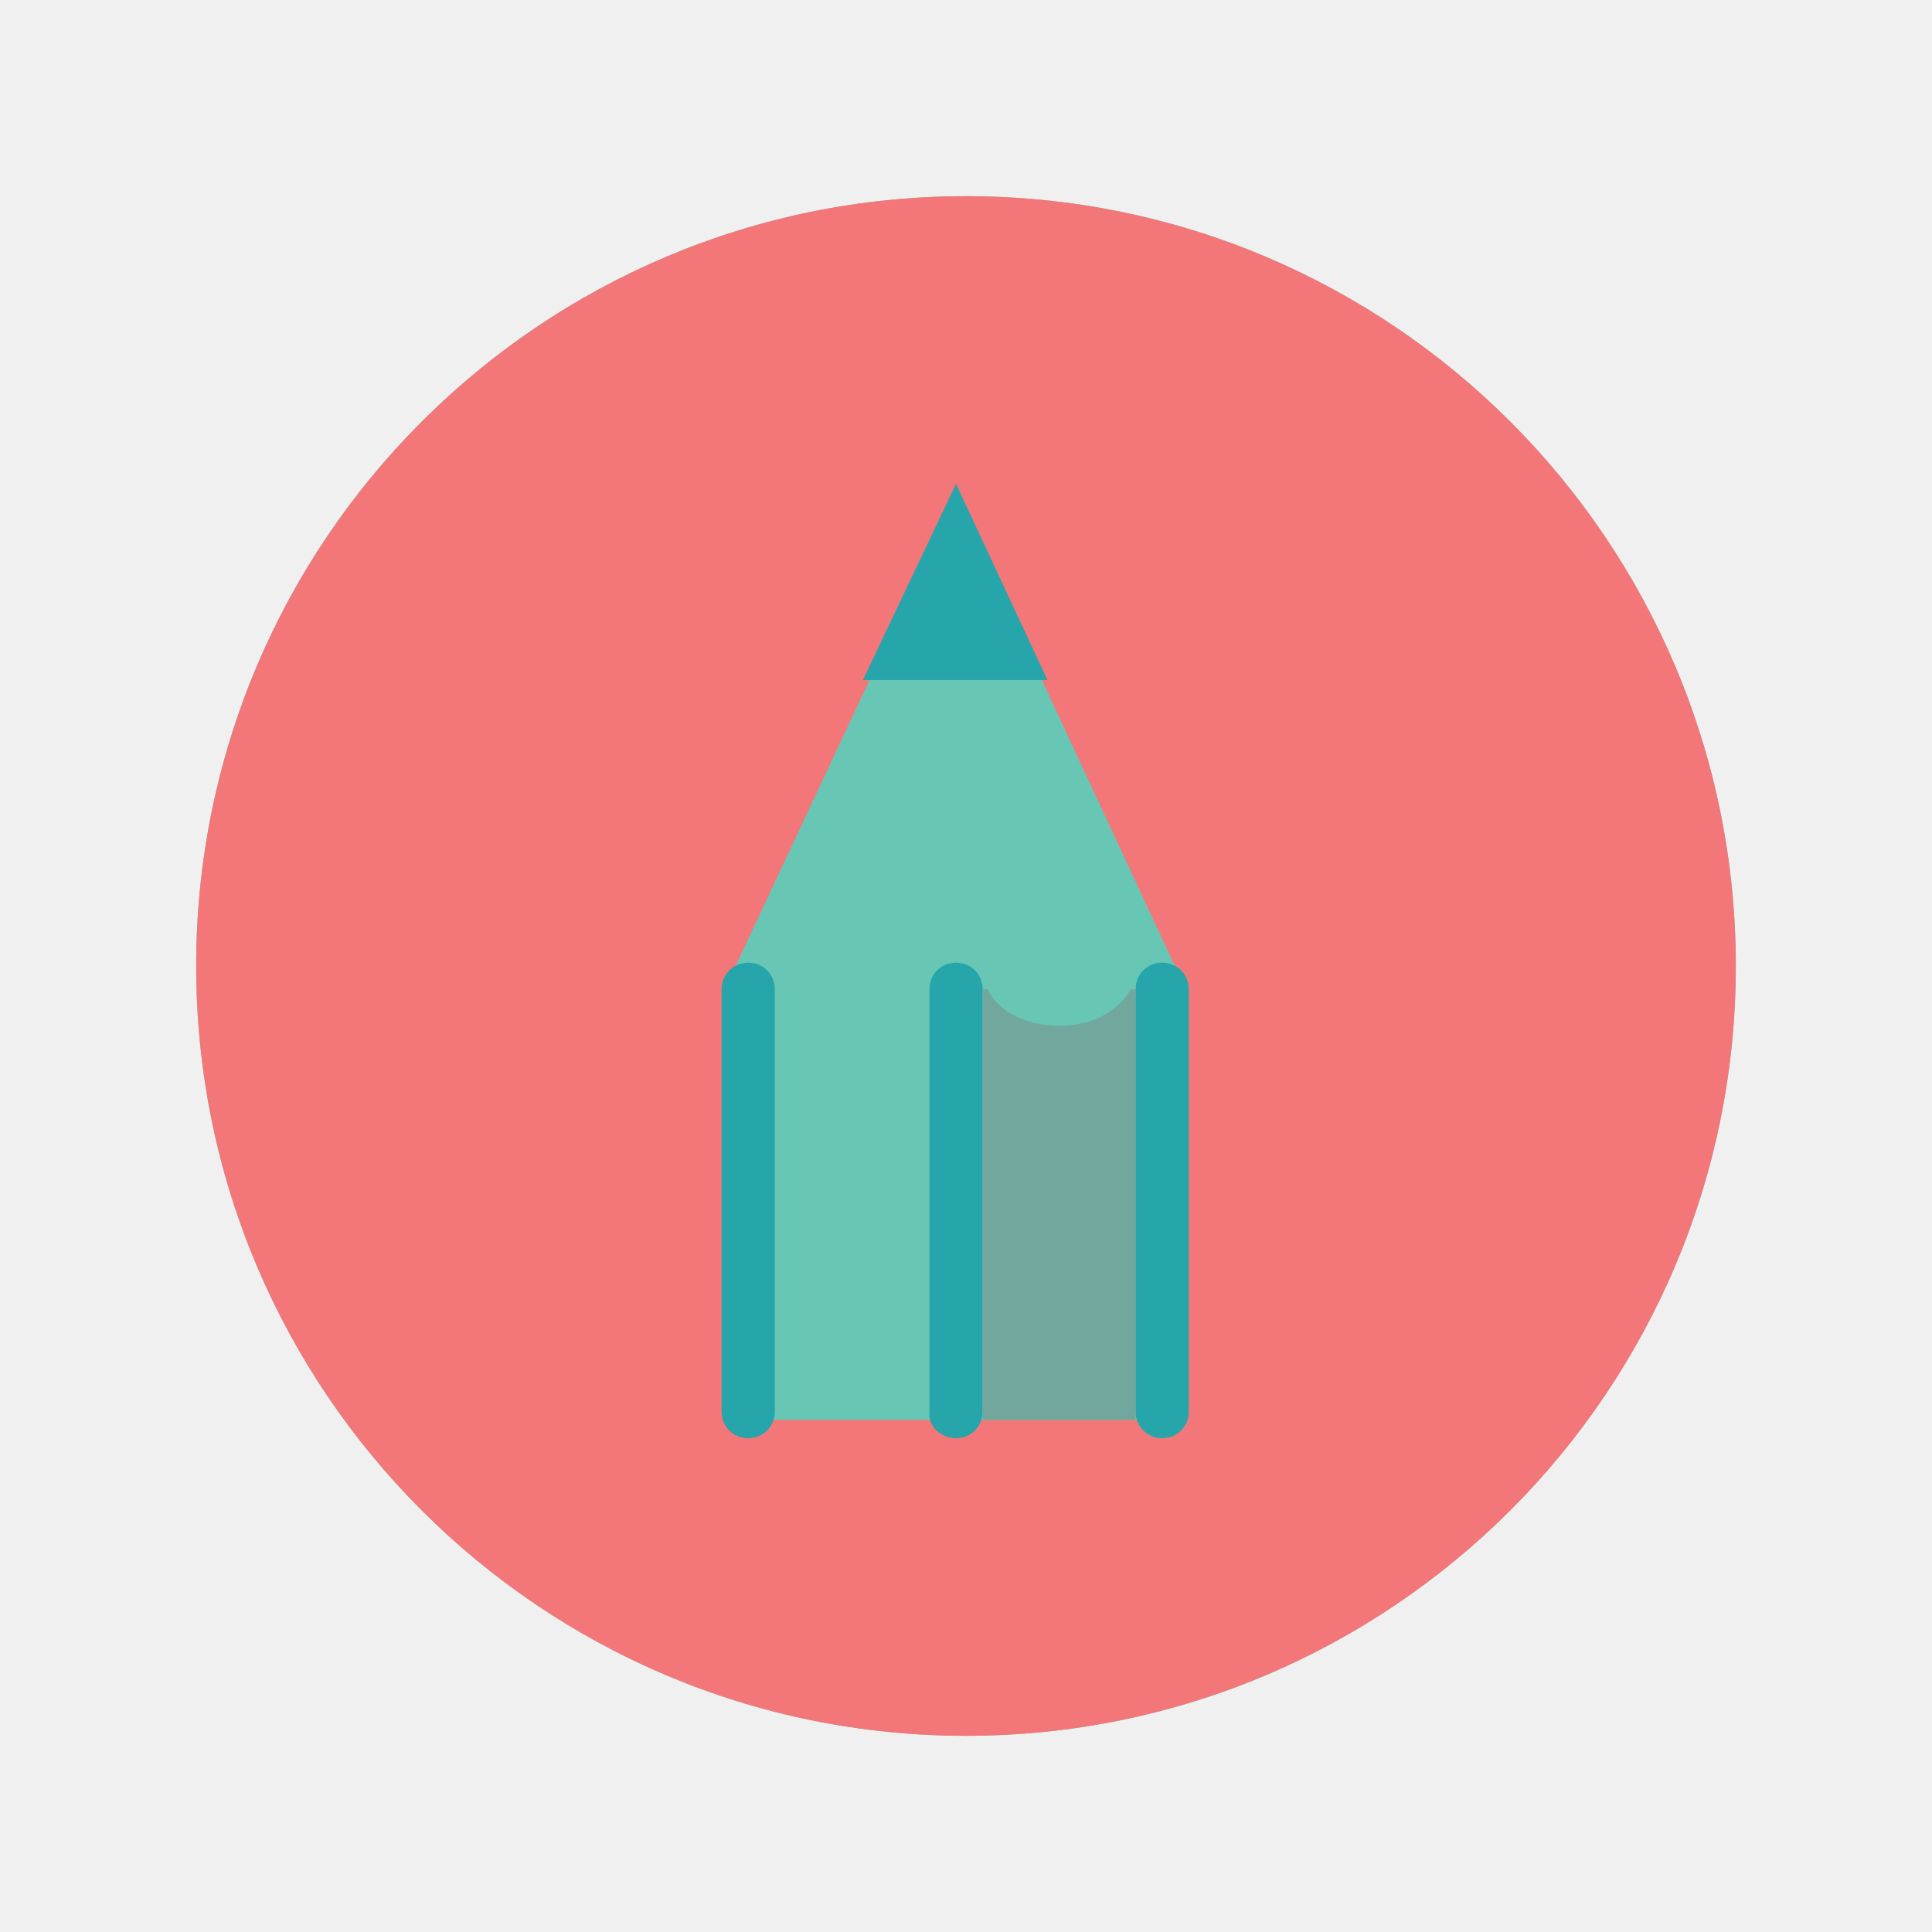
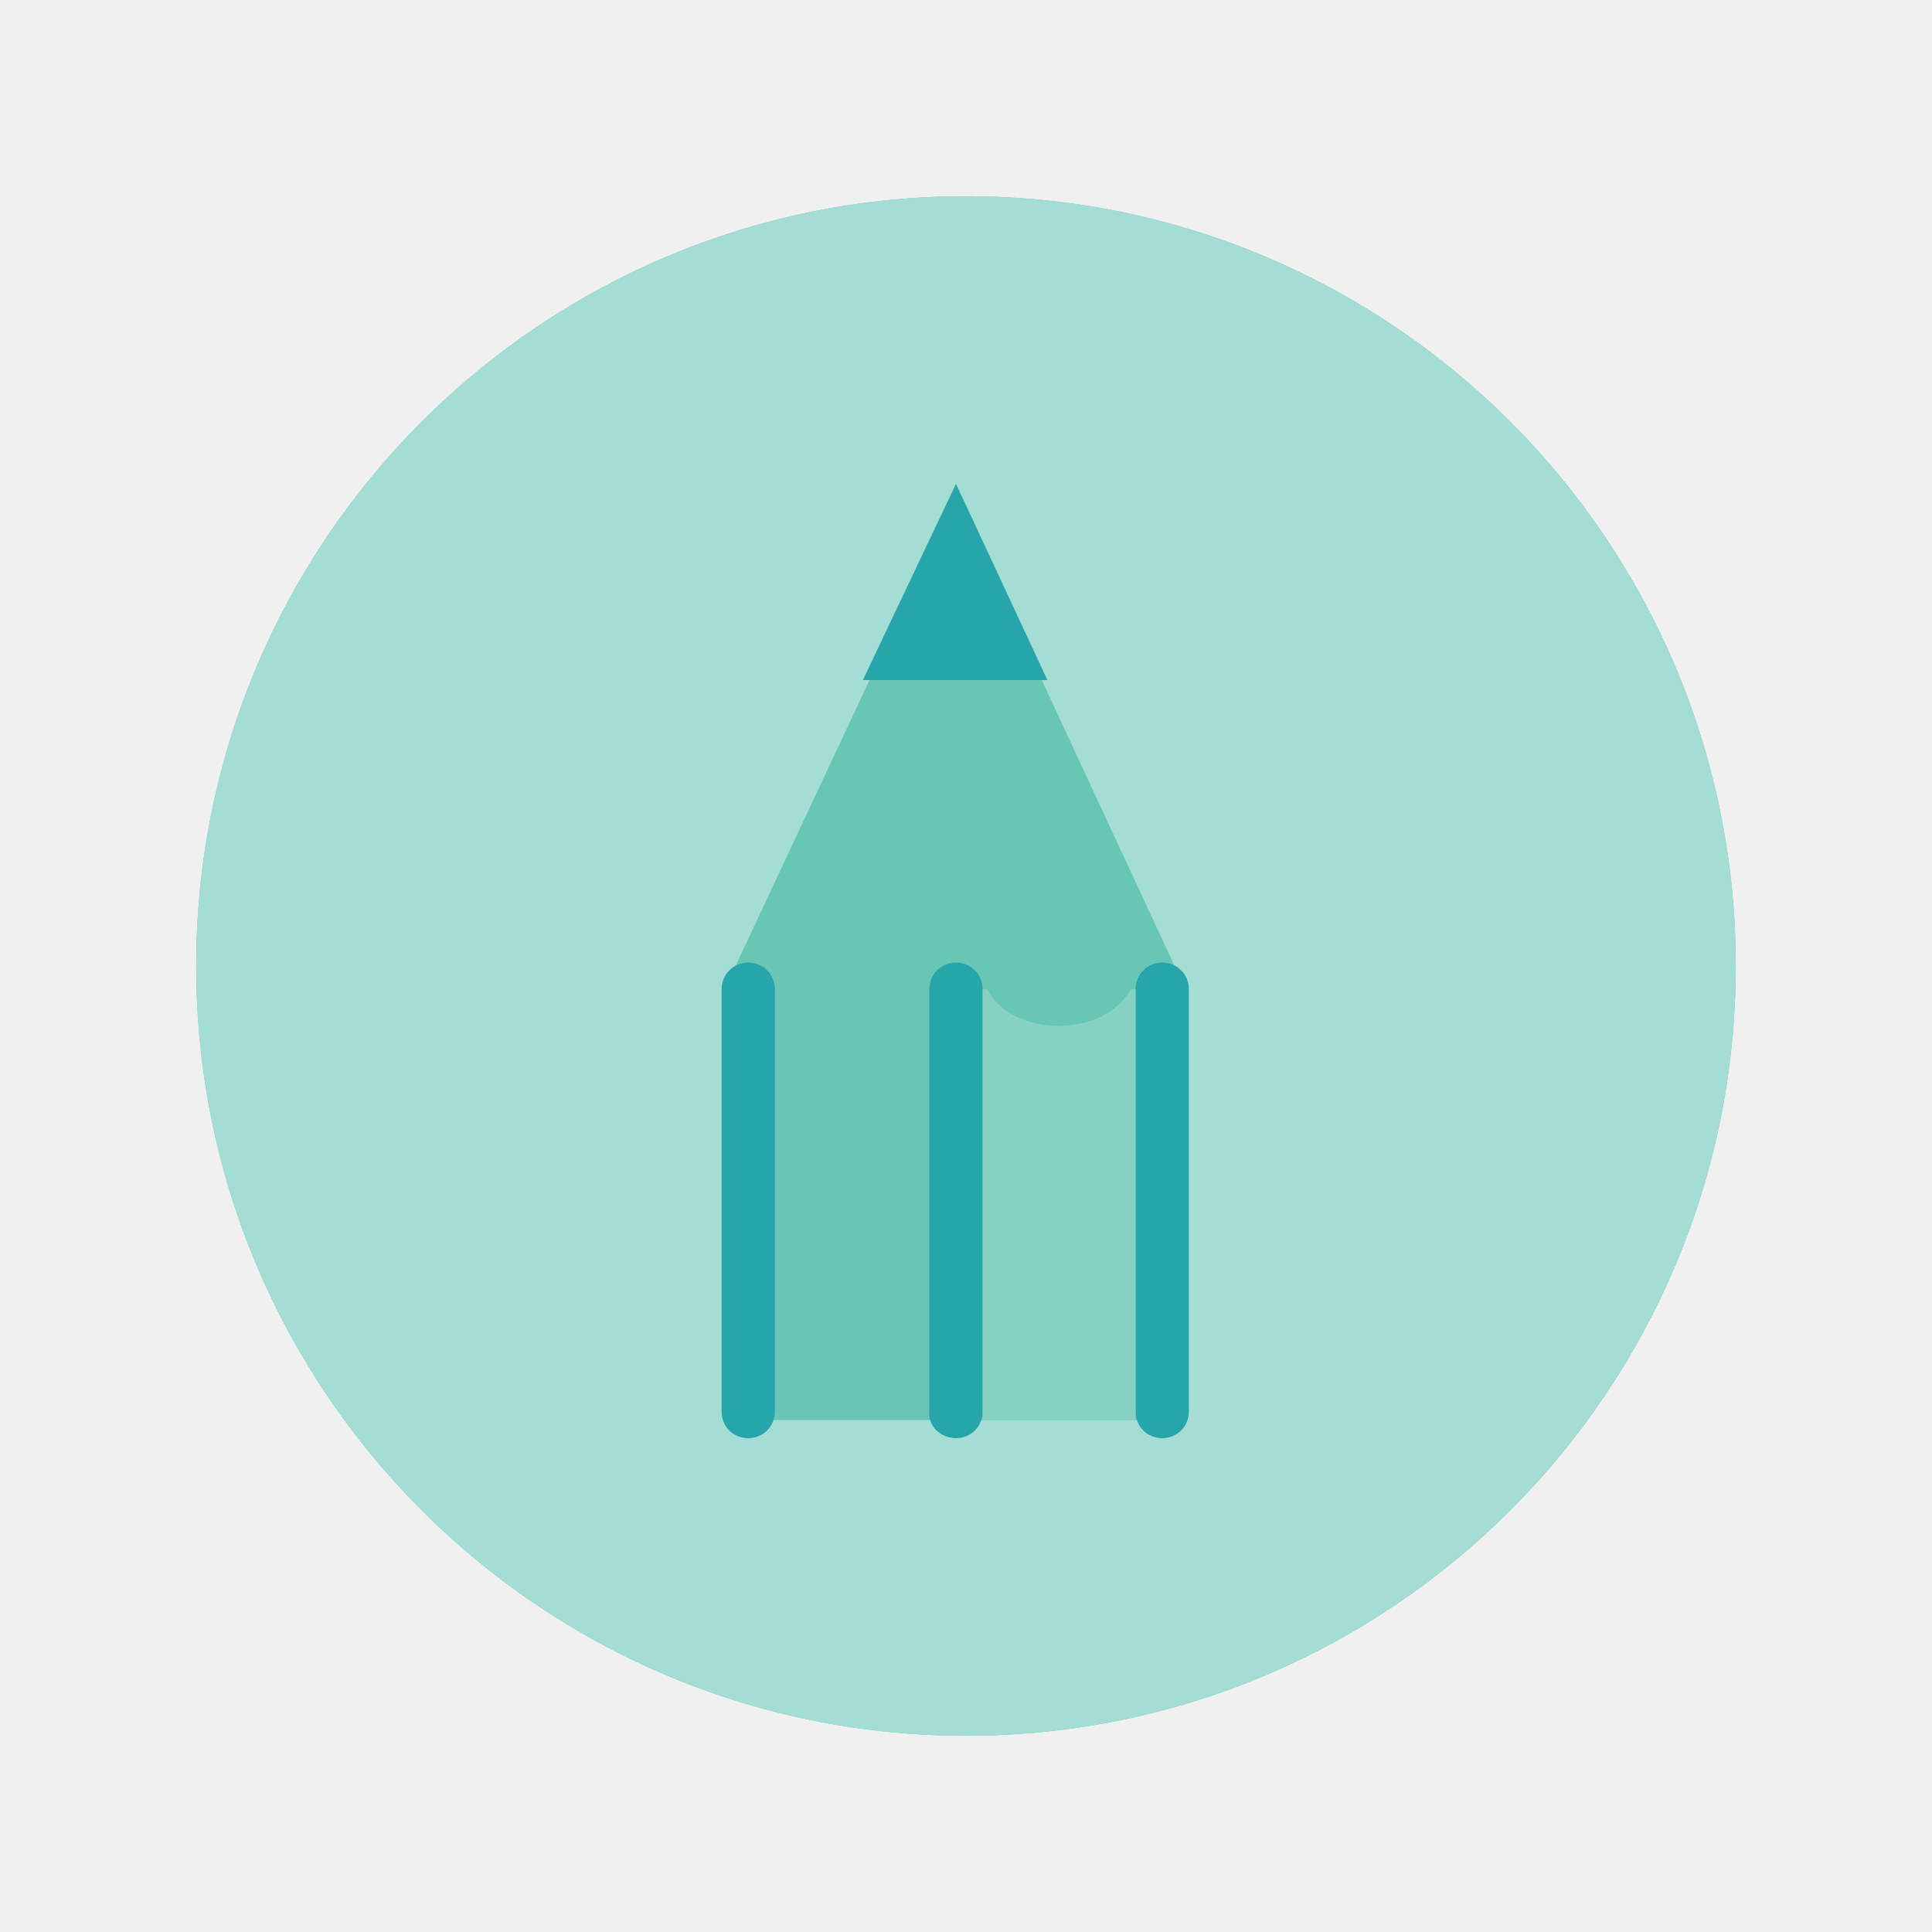
- <svg xmlns="http://www.w3.org/2000/svg" viewBox="0 0 116.2 116.2" enable-background="new 0 0 116.2 116.2">
-   <style type="text/css">.st0{fill:#68C6B5;} .st1{fill:#FFFFFF;} .st2{fill:#F37779;} .st3{fill:#26A5AA;} .st4{fill:#72A79E;}</style>
-   <circle class="st0" cx="58.1" cy="58.1" r="46.3" />
-   <path class="st1" d="M31.4 50h3.2c4.3 0 6.3 2.7 6.3 6.9s-2 7-6.3 7h-3.2v-13.9zm3.1 13c3.8 0 5.4-2.5 5.4-6.2 0-3.6-1.6-6-5.4-6h-2.1v12.2h2.1zm13-9.5c2.4 0 3.9 1.7 3.9 4.7v.8h-7.4c0 2.5 1.5 4.4 3.8 4.4 1.1 0 2-.4 2.7-.9l.4.7c-.8.5-1.7 1-3.2 1-2.6 0-4.7-2-4.7-5.3.1-3.4 2.2-5.4 4.5-5.4zm2.9 4.7c0-2.6-1.2-3.9-3-3.9-1.7 0-3.3 1.5-3.5 3.9h6.5zm2.9 3.8c.9.7 1.8 1.3 3.2 1.3 1.6 0 2.4-.9 2.4-2 0-1.3-1.3-1.8-2.5-2.2-1.5-.5-3.2-1.2-3.2-2.9 0-1.5 1.2-2.7 3.3-2.7 1.1 0 2.1.4 2.9 1l-.5.7c-.7-.5-1.4-.9-2.4-.9-1.6 0-2.3.9-2.3 1.8 0 1.1 1.2 1.6 2.4 2 1.6.6 3.3 1.1 3.3 3.1 0 1.5-1.2 2.8-3.4 2.8-1.5 0-2.8-.6-3.7-1.4l.5-.6zm8.9-11.5c0-.5.4-.8.8-.8s.8.3.8.8-.4.8-.8.8-.8-.3-.8-.8zm.4 3.2h.9v10.1h-.9v-10.1zm5.4 9.7c-.5-.4-.9-.9-.9-1.7 0-.9.7-1.5 1.1-1.8v-.1c-.6-.5-1.2-1.5-1.2-2.8 0-2.1 1.6-3.5 3.5-3.5.5 0 1 .1 1.3.3h3.4v.8h-2.4c.7.6 1.1 1.5 1.1 2.5 0 2.1-1.5 3.5-3.5 3.5-.6 0-1.2-.1-1.7-.4-.3.3-.7.8-.7 1.4 0 .7.4 1.3 1.9 1.3h2.2c2.3 0 3.3.7 3.3 2.3 0 1.7-1.9 3.4-4.8 3.4-2.5 0-4.1-1.1-4.1-2.8 0-.8.6-1.7 1.5-2.4zm2.8 4.5c2.3 0 3.7-1.3 3.7-2.5 0-1.1-.8-1.5-2.3-1.5h-2.2c-.2 0-.7 0-1.3-.2-.9.6-1.3 1.4-1.3 2.1 0 1.3 1.2 2.1 3.4 2.1zm2.3-10.9c0-1.7-1.2-2.8-2.6-2.8s-2.6 1.1-2.6 2.8c0 1.7 1.2 2.8 2.6 2.8 1.4.1 2.6-1.1 2.6-2.8zm4.5-3.3h.8l.1 1.6h.1c1-1 2.1-1.8 3.5-1.8 2.1 0 3 1.3 3 3.9v6.5h-.9v-6.3c0-2.1-.7-3.1-2.3-3.1-1.2 0-2.1.6-3.3 1.9v7.6h-.9v-10.3z" />
-   <circle class="st2" cx="58.1" cy="58.1" r="46.3" />
-   <path class="st0" d="M57.5 29.8l-13.4 28.6.4 27h25.9l.4-27z" />
-   <path class="st3" d="M63 40.9l-5.5-11.8-5.6 11.8zm-5.5 45.6c.9 0 1.6-.7 1.6-1.6v-25.4c0-.9-.7-1.6-1.6-1.6-.9 0-1.6.7-1.6 1.6v25.4c-.1.9.7 1.6 1.6 1.6zm-12.5 0c.9 0 1.6-.7 1.6-1.6v-25.4c0-.9-.7-1.6-1.6-1.6-.9 0-1.6.7-1.6 1.6v25.4c0 .9.7 1.6 1.6 1.6zm24.9 0c.9 0 1.6-.7 1.6-1.6v-25.4c0-.9-.7-1.6-1.6-1.6-.9 0-1.6.7-1.6 1.6v25.4c0 .9.7 1.6 1.6 1.6z" />
-   <path class="st4" d="M63.7 61.7c-2 0-3.7-.9-4.3-2.2h-.3v25.9h9.2v-25.9h-.3c-.7 1.3-2.3 2.2-4.3 2.2z" />
+ <svg xmlns="http://www.w3.org/2000/svg" version="1.1" id="Layer_1" x="0px" y="0px" viewBox="0 0 1023 1023" style="enable-background:new 0 0 1023 1023;" xml:space="preserve">
+   <style type="text/css">
+ 	.st0{fill:#68C6B5;}
+ 	.st1{fill:#FFFFFF;}
+ 	.st2{fill:#A4DDD3;}
+ 	.st3{fill:#26A5AA;}
+ 	.st4{fill:#86D1C4;}
+ </style>
+   <circle class="st0" cx="511.5" cy="511.5" r="407.6" />
+   <path class="st1" d="M276.4,440.2h28.2c37.9,0,55.5,23.8,55.5,60.7s-17.6,61.6-55.5,61.6h-28.2V440.2L276.4,440.2z M303.7,554.6  c33.5,0,47.5-22,47.5-54.6c0-31.7-14.1-52.8-47.5-52.8h-18.5v107.4H303.7z M418.2,471c21.1,0,34.3,15,34.3,41.4v7h-65.1  c0,22,13.2,38.7,33.5,38.7c9.7,0,17.6-3.5,23.8-7.9l3.5,6.2c-7,4.4-15,8.8-28.2,8.8c-22.9,0-41.4-17.6-41.4-46.7  C379.4,488.6,397.9,471,418.2,471L418.2,471z M443.7,512.4c0-22.9-10.6-34.3-26.4-34.3c-15,0-29.1,13.2-30.8,34.3H443.7z   M469.2,545.8c7.9,6.2,15.8,11.4,28.2,11.4c14.1,0,21.1-7.9,21.1-17.6c0-11.4-11.4-15.8-22-19.4c-13.2-4.4-28.2-10.6-28.2-25.5  c0-13.2,10.6-23.8,29.1-23.8c9.7,0,18.5,3.5,25.5,8.8l-4.4,6.2c-6.2-4.4-12.3-7.9-21.1-7.9c-14.1,0-20.2,7.9-20.2,15.8  c0,9.7,10.6,14.1,21.1,17.6c14.1,5.3,29.1,9.7,29.1,27.3c0,13.2-10.6,24.7-29.9,24.7c-13.2,0-24.7-5.3-32.6-12.3L469.2,545.8  L469.2,545.8z M547.6,444.6c0-4.4,3.5-7,7-7s7,2.6,7,7s-3.5,7-7,7S547.6,449,547.6,444.6z M551.1,472.8h7.9v88.9h-7.9V472.8  L551.1,472.8z M598.7,558.2c-4.4-3.5-7.9-7.9-7.9-15c0-7.9,6.2-13.2,9.7-15.8v-0.9c-5.3-4.4-10.6-13.2-10.6-24.7  c0-18.5,14.1-30.8,30.8-30.8c4.4,0,8.8,0.9,11.4,2.6H662v7h-21.1c6.2,5.3,9.7,13.2,9.7,22c0,18.5-13.2,30.8-30.8,30.8  c-5.3,0-10.6-0.9-15-3.5c-2.6,2.6-6.2,7-6.2,12.3c0,6.2,3.5,11.4,16.7,11.4h19.4c20.2,0,29.1,6.2,29.1,20.2  c0,15-16.7,29.9-42.3,29.9c-22,0-36.1-9.7-36.1-24.7C585.5,572.2,590.7,564.3,598.7,558.2L598.7,558.2z M623.3,597.8  c20.2,0,32.6-11.4,32.6-22c0-9.7-7-13.2-20.2-13.2h-19.4c-1.8,0-6.2,0-11.4-1.8c-7.9,5.3-11.4,12.3-11.4,18.5  C593.4,590.7,603.9,597.8,623.3,597.8L623.3,597.8z M643.6,501.8c0-15-10.6-24.7-22.9-24.7s-22.9,9.7-22.9,24.7  c0,15,10.6,24.7,22.9,24.7C633,527.3,643.6,516.8,643.6,501.8z M683.2,472.8h7l0.9,14.1h0.9c8.8-8.8,18.5-15.8,30.8-15.8  c18.5,0,26.4,11.4,26.4,34.3v57.2h-7.9v-55.5c0-18.5-6.2-27.3-20.2-27.3c-10.6,0-18.5,5.3-29.1,16.7v66.9h-7.9v-90.7L683.2,472.8z" />
+   <circle class="st2" cx="511.5" cy="511.5" r="407.6" />
+   <path class="st0" d="M506.2,262.4l-118,251.8l3.5,237.7h228l3.5-237.7L506.2,262.4z" />
+   <path class="st3" d="M554.6,360.1l-48.4-103.9l-49.3,103.9H554.6z M506.2,761.5c7.9,0,14.1-6.2,14.1-14.1V523.8  c0-7.9-6.2-14.1-14.1-14.1c-7.9,0-14.1,6.2-14.1,14.1v223.6C491.3,755.4,498.3,761.5,506.2,761.5z M396.2,761.5  c7.9,0,14.1-6.2,14.1-14.1V523.8c0-7.9-6.2-14.1-14.1-14.1c-7.9,0-14.1,6.2-14.1,14.1v223.6C382.1,755.4,388.2,761.5,396.2,761.5z   M615.4,761.5c7.9,0,14.1-6.2,14.1-14.1V523.8c0-7.9-6.2-14.1-14.1-14.1s-14.1,6.2-14.1,14.1v223.6  C601.3,755.4,607.5,761.5,615.4,761.5z" />
+   <path class="st4" d="M560.8,543.2c-17.6,0-32.6-7.9-37.9-19.4h-2.6v228h81v-228h-2.6C592.5,535.3,578.4,543.2,560.8,543.2z" />
</svg>
